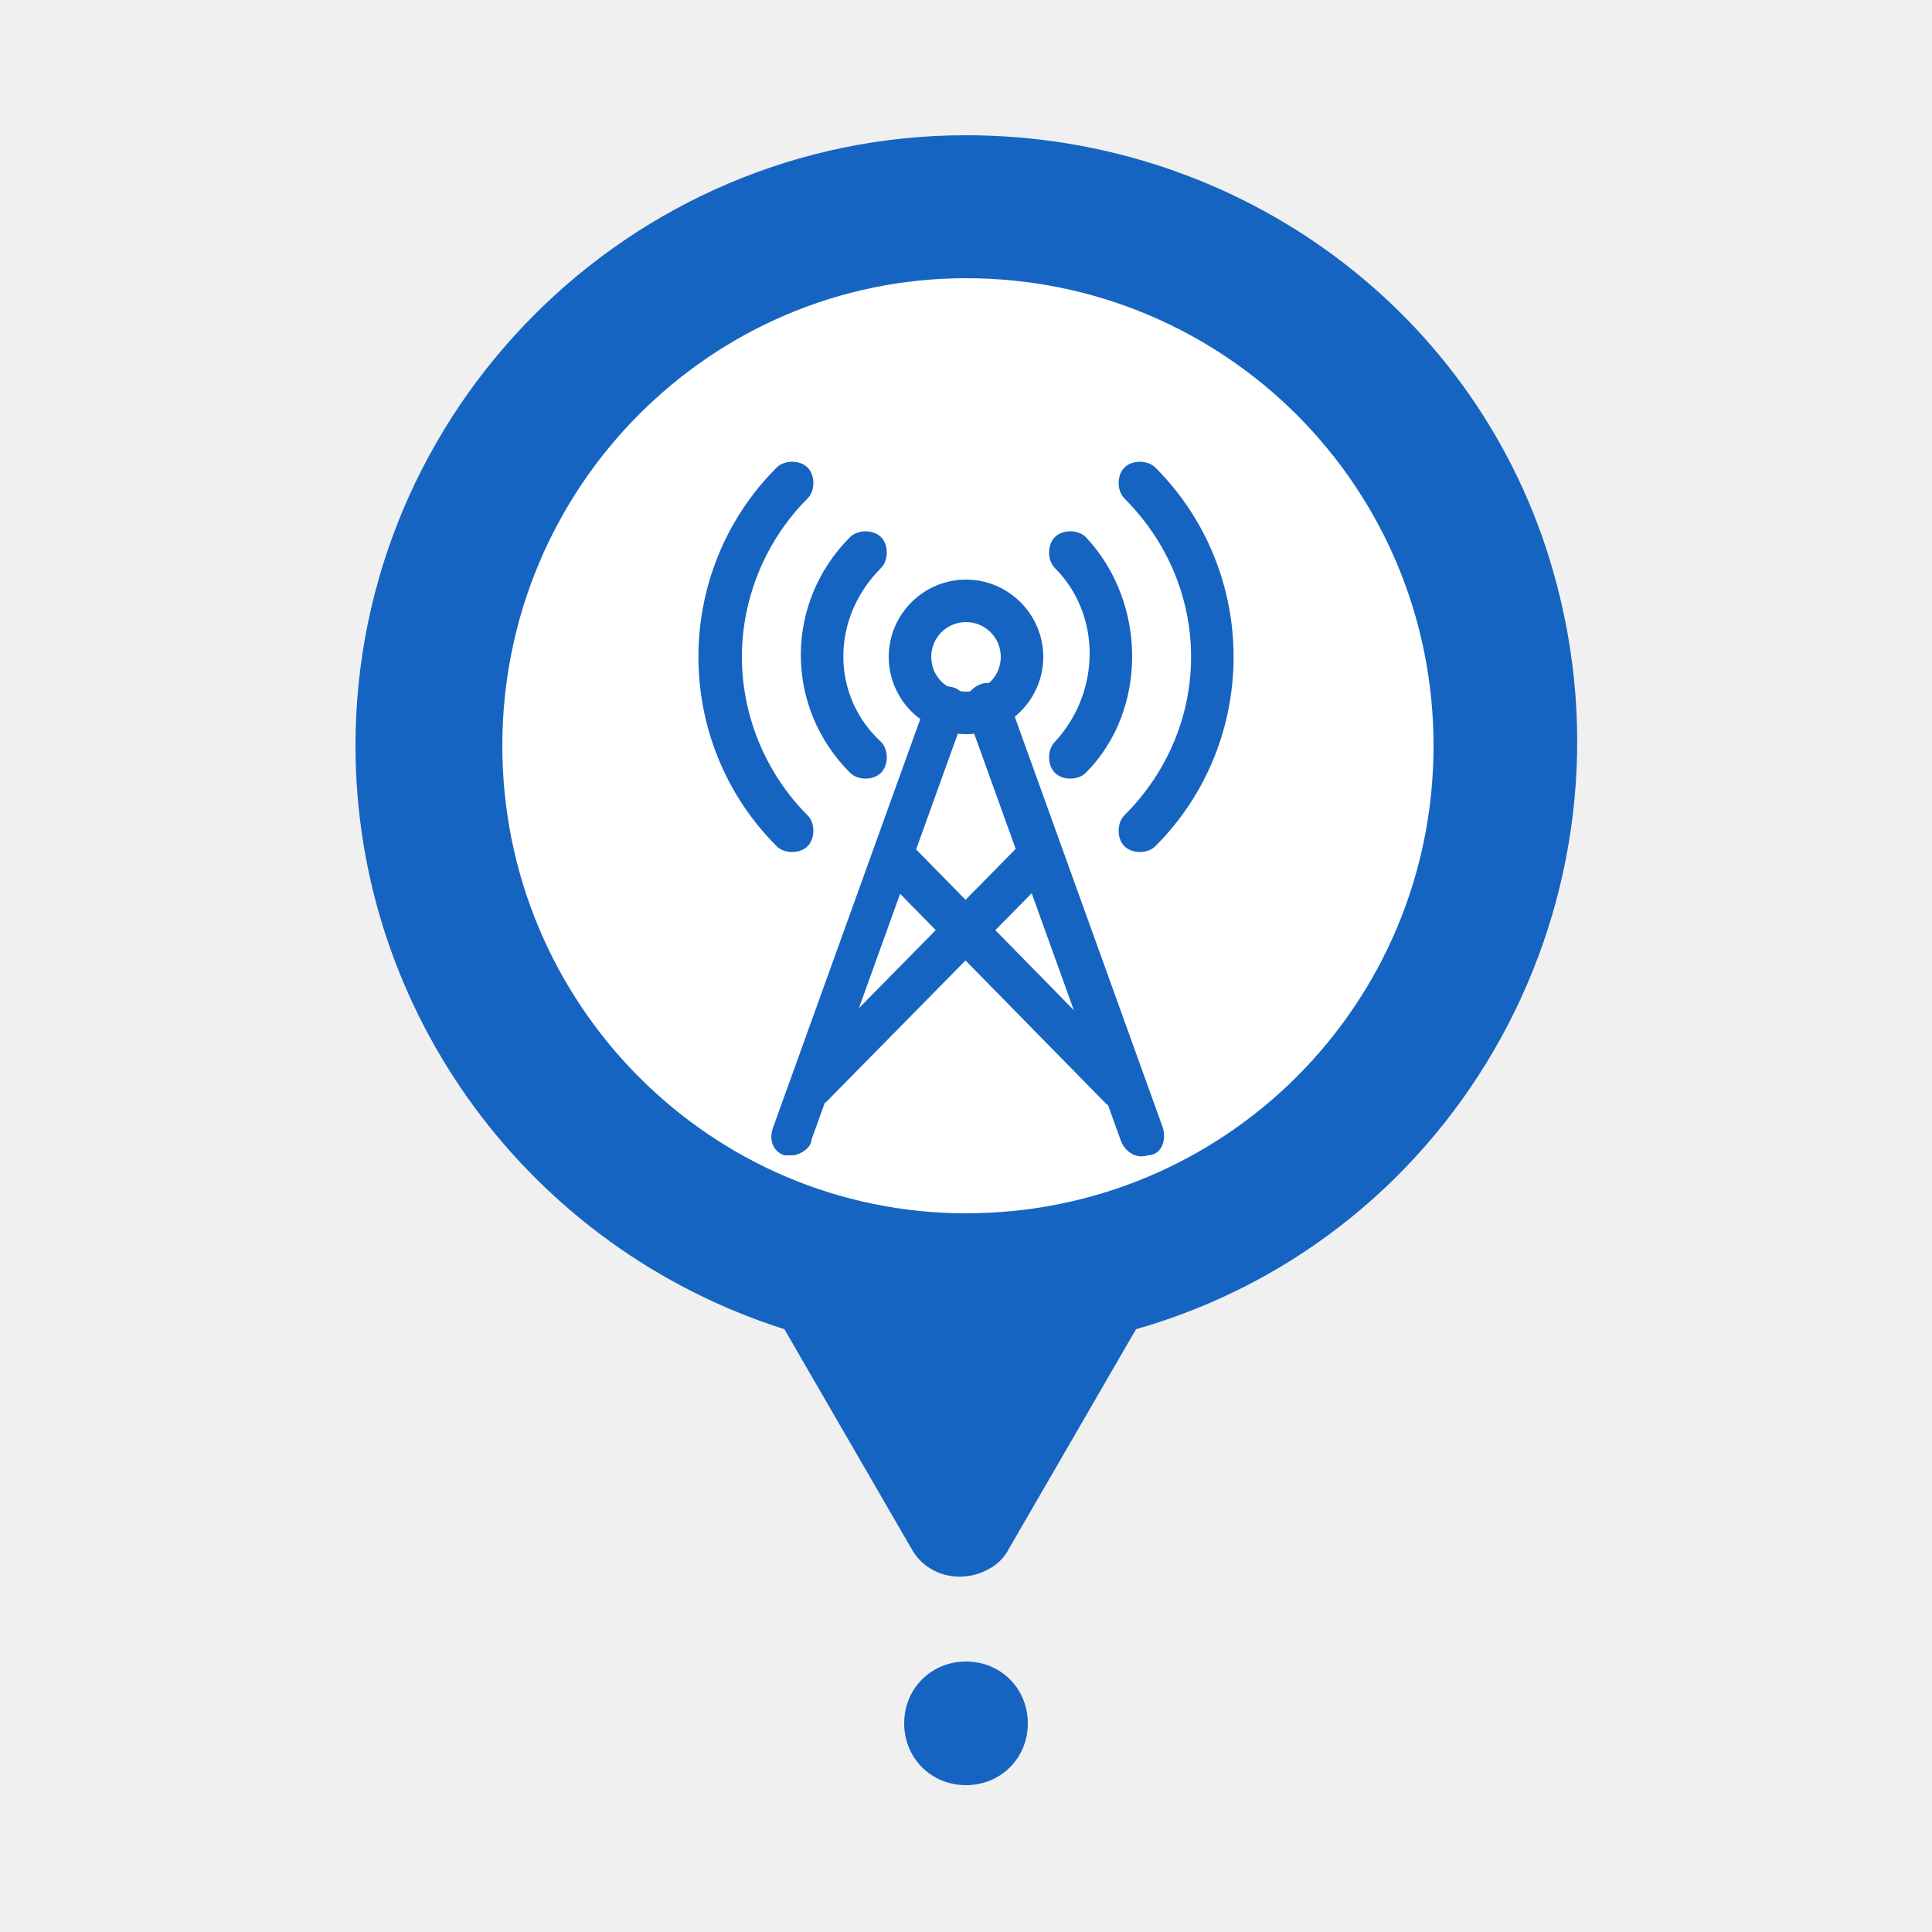
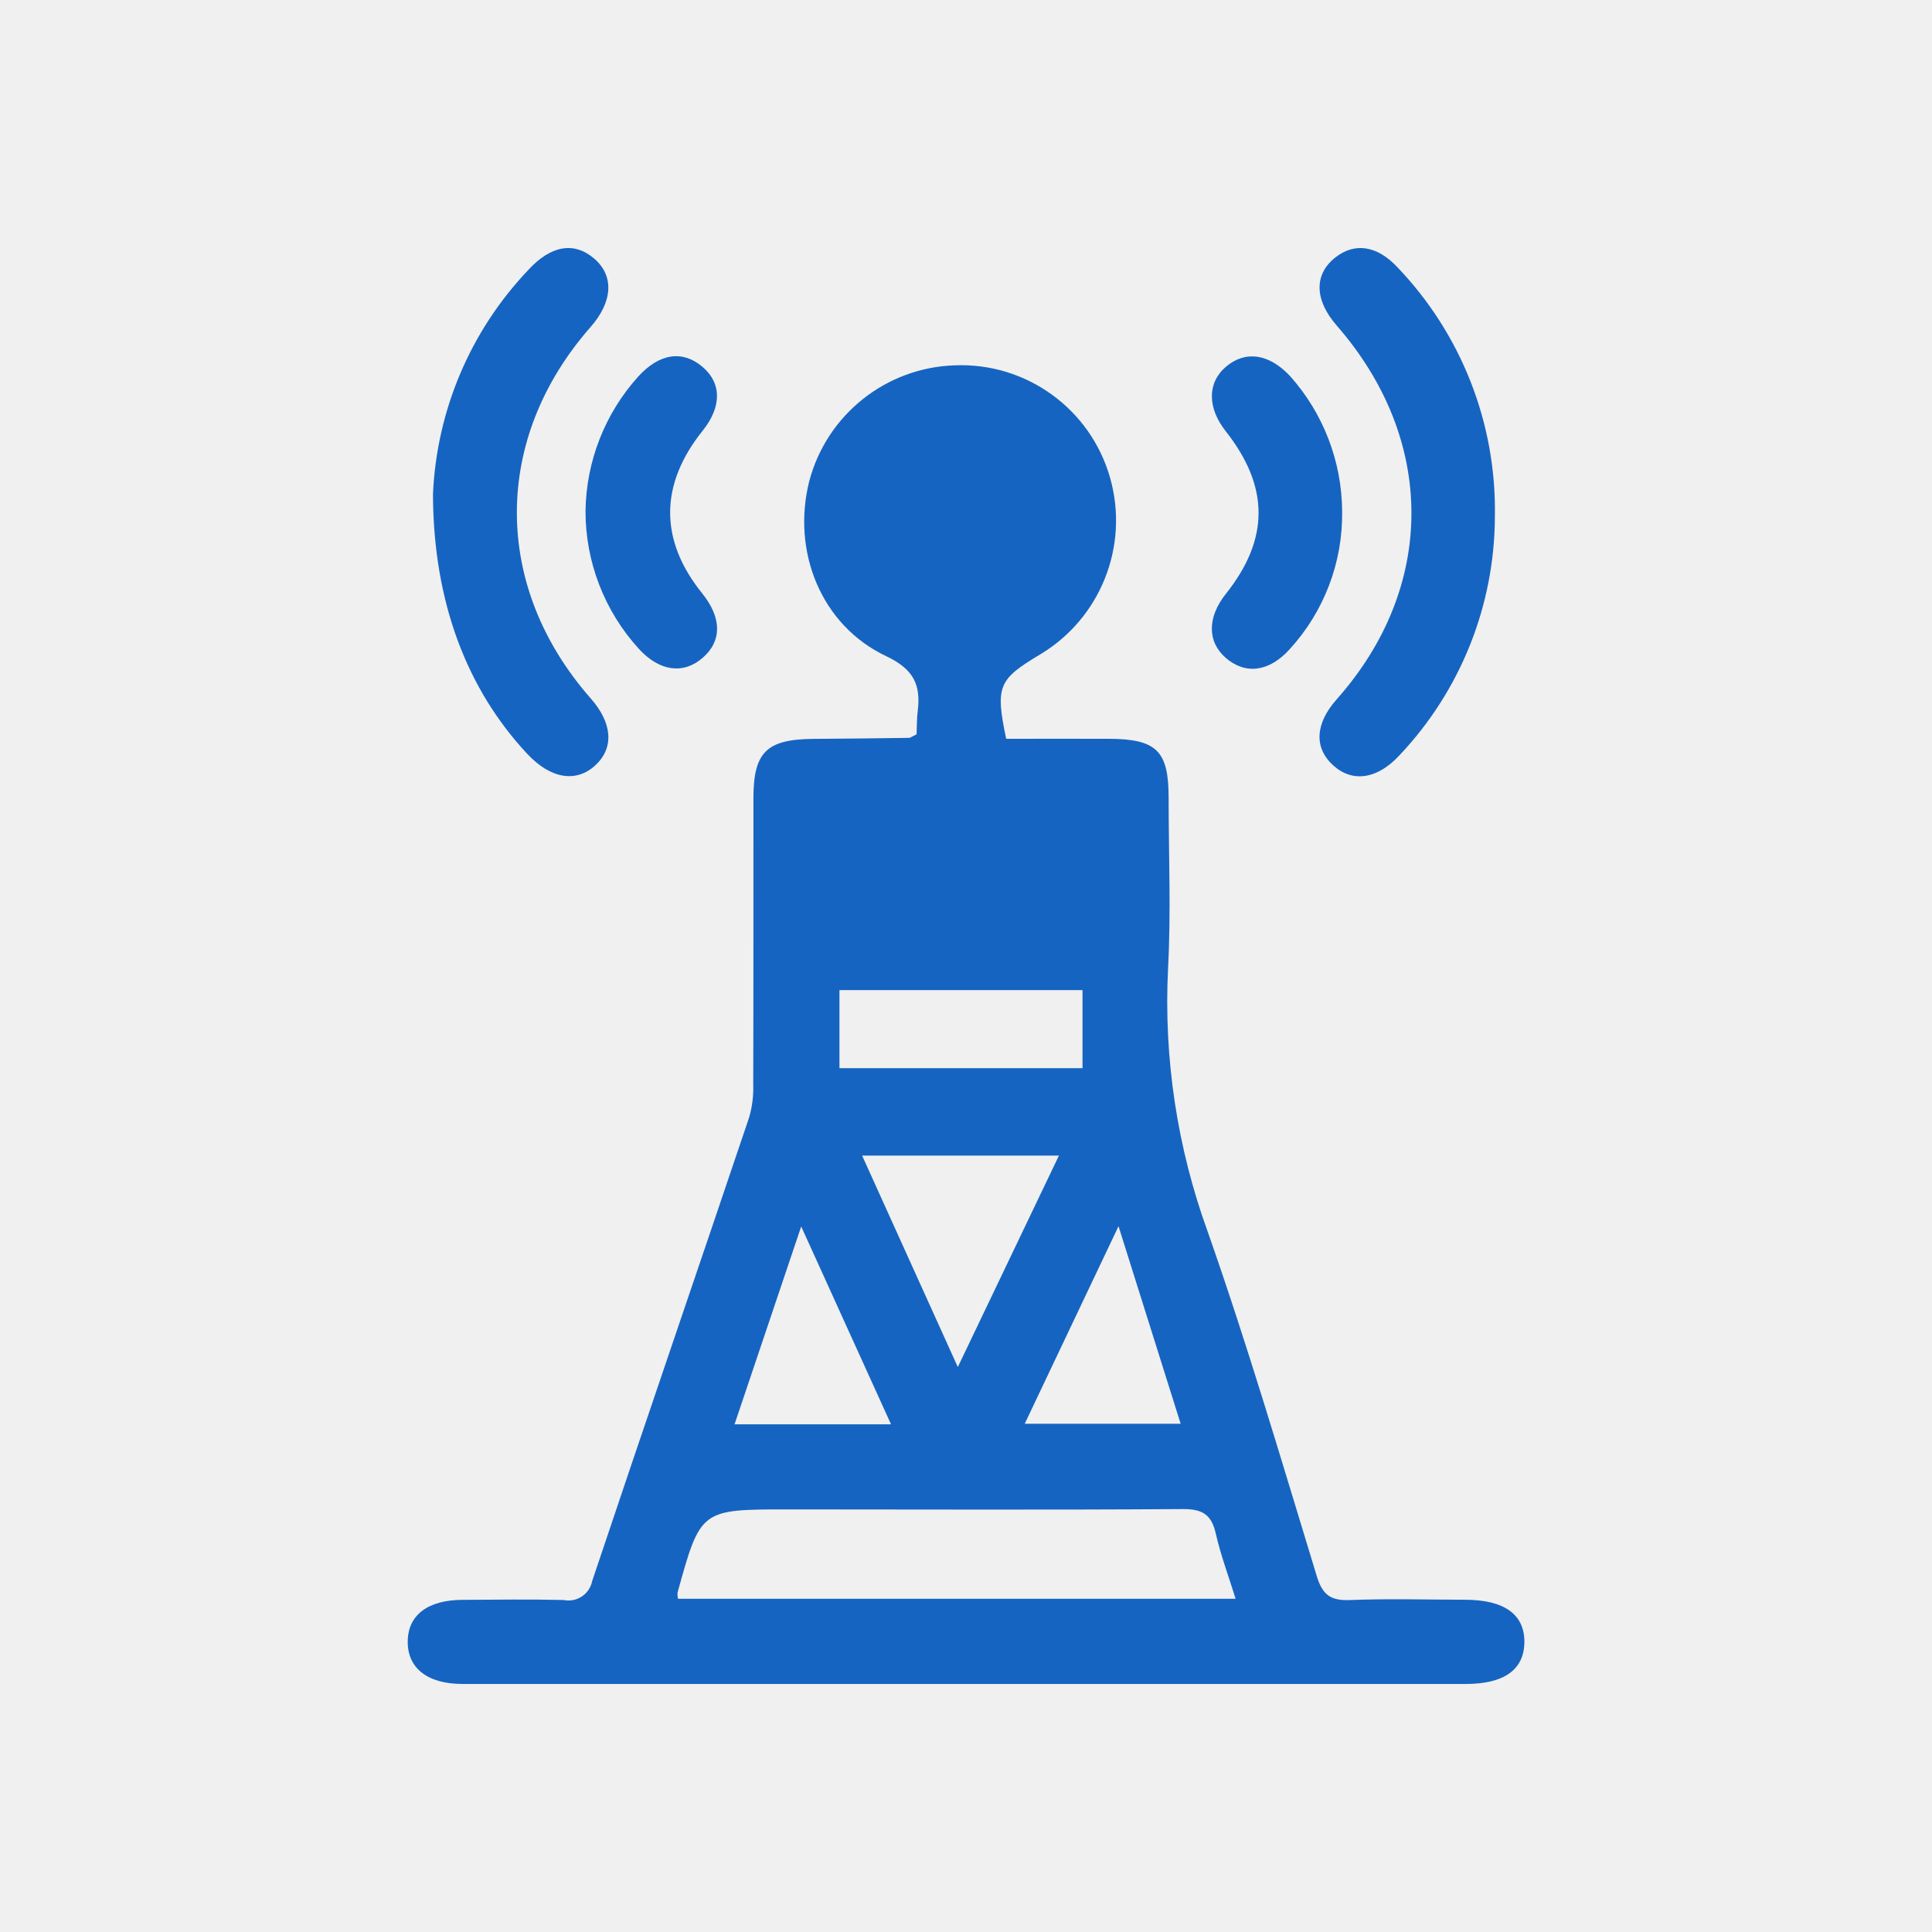
- <svg xmlns="http://www.w3.org/2000/svg" version="1.1" id="Layer_1" x="0px" y="0px" viewBox="0 0 50 50" style="enable-background:new 0 0 50 50;" xml:space="preserve">
-   <style type="text/css">
- 	.st0{fill:#FFFFFF;}
- 	.st1{fill:#1664C1;}
- </style>
-   <circle class="st0" cx="25.4" cy="19.5" r="12.9" />
-   <g id="OBJECTS">
-     <g>
-       <path class="st1" d="M25,15c-1.1,0-2,0.9-2,2c0,1.1,0.9,2,2,2c1.1,0,2-0.9,2-2C27,15.9,26.1,15,25,15z M25,17.9    c-0.5,0-0.9-0.4-0.9-0.9c0-0.5,0.4-0.9,0.9-0.9c0.5,0,0.9,0.4,0.9,0.9c0,0,0,0,0,0C25.9,17.5,25.5,17.9,25,17.9L25,17.9z" />
-       <path class="st1" d="M22.8,14.7c0.2-0.2,0.2-0.6,0-0.8c-0.2-0.2-0.6-0.2-0.8,0l0,0c-1.7,1.7-1.7,4.4,0,6.1c0.2,0.2,0.6,0.2,0.8,0    s0.2-0.6,0-0.8l0,0C21.5,18,21.5,16,22.8,14.7z" />
-       <path class="st1" d="M28.1,13.9c-0.2-0.2-0.6-0.2-0.8,0c-0.2,0.2-0.2,0.6,0,0.8l0,0c1.2,1.2,1.2,3.2,0,4.5c0,0,0,0,0,0    c-0.2,0.2-0.2,0.6,0,0.8c0.2,0.2,0.6,0.2,0.8,0C29.7,18.4,29.7,15.6,28.1,13.9C28.1,13.9,28.1,13.9,28.1,13.9L28.1,13.9z" />
-       <path class="st1" d="M19.2,17c0-1.5,0.6-3,1.7-4.1c0.2-0.2,0.2-0.6,0-0.8c-0.2-0.2-0.6-0.2-0.8,0c-2.7,2.7-2.7,7.1,0,9.8    c0,0,0,0,0,0c0.2,0.2,0.6,0.2,0.8,0s0.2-0.6,0-0.8C19.8,20,19.2,18.5,19.2,17z" />
-       <path class="st1" d="M29.9,12.1c-0.2-0.2-0.6-0.2-0.8,0c-0.2,0.2-0.2,0.6,0,0.8c2.3,2.3,2.3,5.9,0,8.2c-0.2,0.2-0.2,0.6,0,0.8    s0.6,0.2,0.8,0C32.6,19.2,32.6,14.8,29.9,12.1z" />
-       <rect x="25.5" y="20.9" transform="matrix(0.7138 -0.7003 0.7003 0.7138 -10.1329 25.4699)" class="st1" width="1.1" height="8.5" />
-       <rect x="19.7" y="24.6" transform="matrix(0.7015 -0.7127 0.7127 0.7015 -10.7723 24.5498)" class="st1" width="8.5" height="1.1" />
-       <path class="st1" d="M30.1,29.2l-4-11.1c-0.1-0.3-0.4-0.5-0.7-0.4c-0.3,0.1-0.5,0.4-0.4,0.7c0,0,0,0,0,0l4,11.1    c0.1,0.3,0.4,0.5,0.7,0.4C30,29.9,30.2,29.6,30.1,29.2C30.1,29.3,30.1,29.2,30.1,29.2z" />
-       <path class="st1" d="M24.7,17.8c-0.3-0.1-0.6,0-0.7,0.3l-4,11.1c-0.1,0.3,0,0.6,0.3,0.7c0.1,0,0.1,0,0.2,0c0.2,0,0.5-0.2,0.5-0.4    l4-11.1C25.1,18.3,25,17.9,24.7,17.8C24.7,17.8,24.7,17.8,24.7,17.8z" />
-     </g>
-     <g>
-       <path class="st1" d="M25,3.5c-8.7,0-15.8,7.1-15.8,15.8c0,6.9,4.5,13,11.1,15.1l3.3,5.7c0.4,0.7,1.3,0.9,2,0.5    c0.2-0.1,0.4-0.3,0.5-0.5l3.3-5.7c8.4-2.4,13.2-11.2,10.8-19.6C38.3,8.1,32.1,3.5,25,3.5L25,3.5z M25,31.4    C18.4,31.4,13,26,13,19.3S18.4,7.2,25,7.2c6.7,0,12.1,5.4,12.1,12.1c0,0,0,0,0,0C37.1,26,31.7,31.4,25,31.4z M26.6,44.6    c0,0.9-0.7,1.6-1.6,1.6c-0.9,0-1.6-0.7-1.6-1.6c0-0.9,0.7-1.6,1.6-1.6c0,0,0,0,0,0C25.9,43,26.6,43.7,26.6,44.6z" />
+ <svg xmlns="http://www.w3.org/2000/svg" width="171" height="171" viewBox="0 0 171 171">
+   <defs>
+     <clipPath id="clip-communication">
+       <rect width="171" height="171" />
+     </clipPath>
+   </defs>
+   <g id="communication" clip-path="url(#clip-communication)">
+     <g id="Group_18238" data-name="Group 18238" transform="translate(880.642 -305.044)">
+       <path id="Path_36894" data-name="Path 36894" d="M-799.516,380.569c.032-.73.016-1.392.1-2.042.289-2.338-.347-3.719-2.793-4.877-5.761-2.728-8.384-9.276-6.8-15.516a13.781,13.781,0,0,1,12.843-10.224,13.713,13.713,0,0,1,13.783,9.972,13.821,13.821,0,0,1-6.235,15.639c-3.672,2.194-3.933,2.811-2.969,7.443,2.976,0,6.02-.008,9.064,0,4.258.014,5.318,1.065,5.315,5.223,0,5.046.218,10.1-.052,15.134a59.65,59.65,0,0,0,3.522,23.3c3.528,10.044,6.534,20.273,9.644,30.46.512,1.677,1.244,2.179,2.937,2.112,3.386-.134,6.781-.033,10.172-.027,3.508.006,5.309,1.309,5.264,3.806-.043,2.392-1.808,3.647-5.169,3.648q-34.616,0-69.233,0-9.8,0-19.6,0c-3.077-.005-4.845-1.394-4.832-3.745s1.772-3.693,4.869-3.7c2.978-.012,5.957-.059,8.933.014a2.131,2.131,0,0,0,2.521-1.669c4.589-13.7,9.283-27.366,13.9-41.057a9.346,9.346,0,0,0,.358-2.92c.027-8.437.011-16.874.017-25.311,0-4.1,1.167-5.232,5.349-5.26q4.216-.028,8.431-.091C-800.036,380.868-799.893,380.745-799.516,380.569Zm-21.12,76.509h49.357c-.626-2.015-1.324-3.867-1.757-5.778-.381-1.681-1.19-2.17-2.916-2.158-11.662.079-23.324.032-34.986.029-7.7,0-7.7,0-9.741,7.386A2.7,2.7,0,0,0-820.637,457.078Zm16.3-39.222,8.469,18.713,8.949-18.713Zm19.506-7.741V403.21h-21.512v6.906Zm3.187,13.99-8.3,17.483h13.8Zm-20.134,17.535-7.951-17.51c-2.086,6.194-3.958,11.756-5.9,17.51Z" transform="translate(0 -10.53)" fill="#1664c1" />
+       <path id="Path_36895" data-name="Path 36895" d="M-840.044,348.789a30.735,30.735,0,0,1,8.424-19.838c2.012-2.2,4.067-2.532,5.834-1.026,1.787,1.523,1.669,3.814-.315,6.073-8.7,9.906-8.691,22.964.021,32.867,1.917,2.179,2.075,4.355.428,5.9-1.7,1.591-3.974,1.223-6.034-.978C-837.008,366.1-840.016,358.381-840.044,348.789Z" transform="translate(-2.275 -0.003)" fill="#1664c1" />
+       <path id="Path_36896" data-name="Path 36896" d="M-666.444,350.717a30.844,30.844,0,0,1-8.441,21.172c-1.959,2.127-4.151,2.434-5.845.919-1.742-1.558-1.637-3.707.287-5.872,8.815-9.922,8.818-22.964.006-33.07-1.988-2.279-2.033-4.538-.121-6.041,1.684-1.324,3.669-1.076,5.484.87A31.077,31.077,0,0,1-666.444,350.717Z" transform="translate(-81.887)" fill="#1664c1" />
+       <path id="Path_36897" data-name="Path 36897" d="M-689.635,360.021a17.7,17.7,0,0,1-4.632,12.194c-1.812,2.026-3.919,2.287-5.649.8-1.671-1.44-1.671-3.6,0-5.7,3.851-4.839,3.843-9.475-.022-14.378-1.646-2.088-1.635-4.307.027-5.715,1.722-1.458,3.809-1.151,5.669.836A18.135,18.135,0,0,1-689.635,360.021Z" transform="translate(-72.215 -9.725)" fill="#1664c1" />
+       <path id="Path_36898" data-name="Path 36898" d="M-812.846,359.967a18.15,18.15,0,0,1,4.669-11.887c1.869-2.051,3.9-2.346,5.647-.887s1.757,3.557.052,5.685c-3.821,4.768-3.836,9.691-.045,14.391,1.742,2.16,1.763,4.211.06,5.7s-3.81,1.229-5.65-.77A18.076,18.076,0,0,1-812.846,359.967Z" transform="translate(-15.973 -9.712)" fill="#1664c1" />
    </g>
  </g>
</svg>
